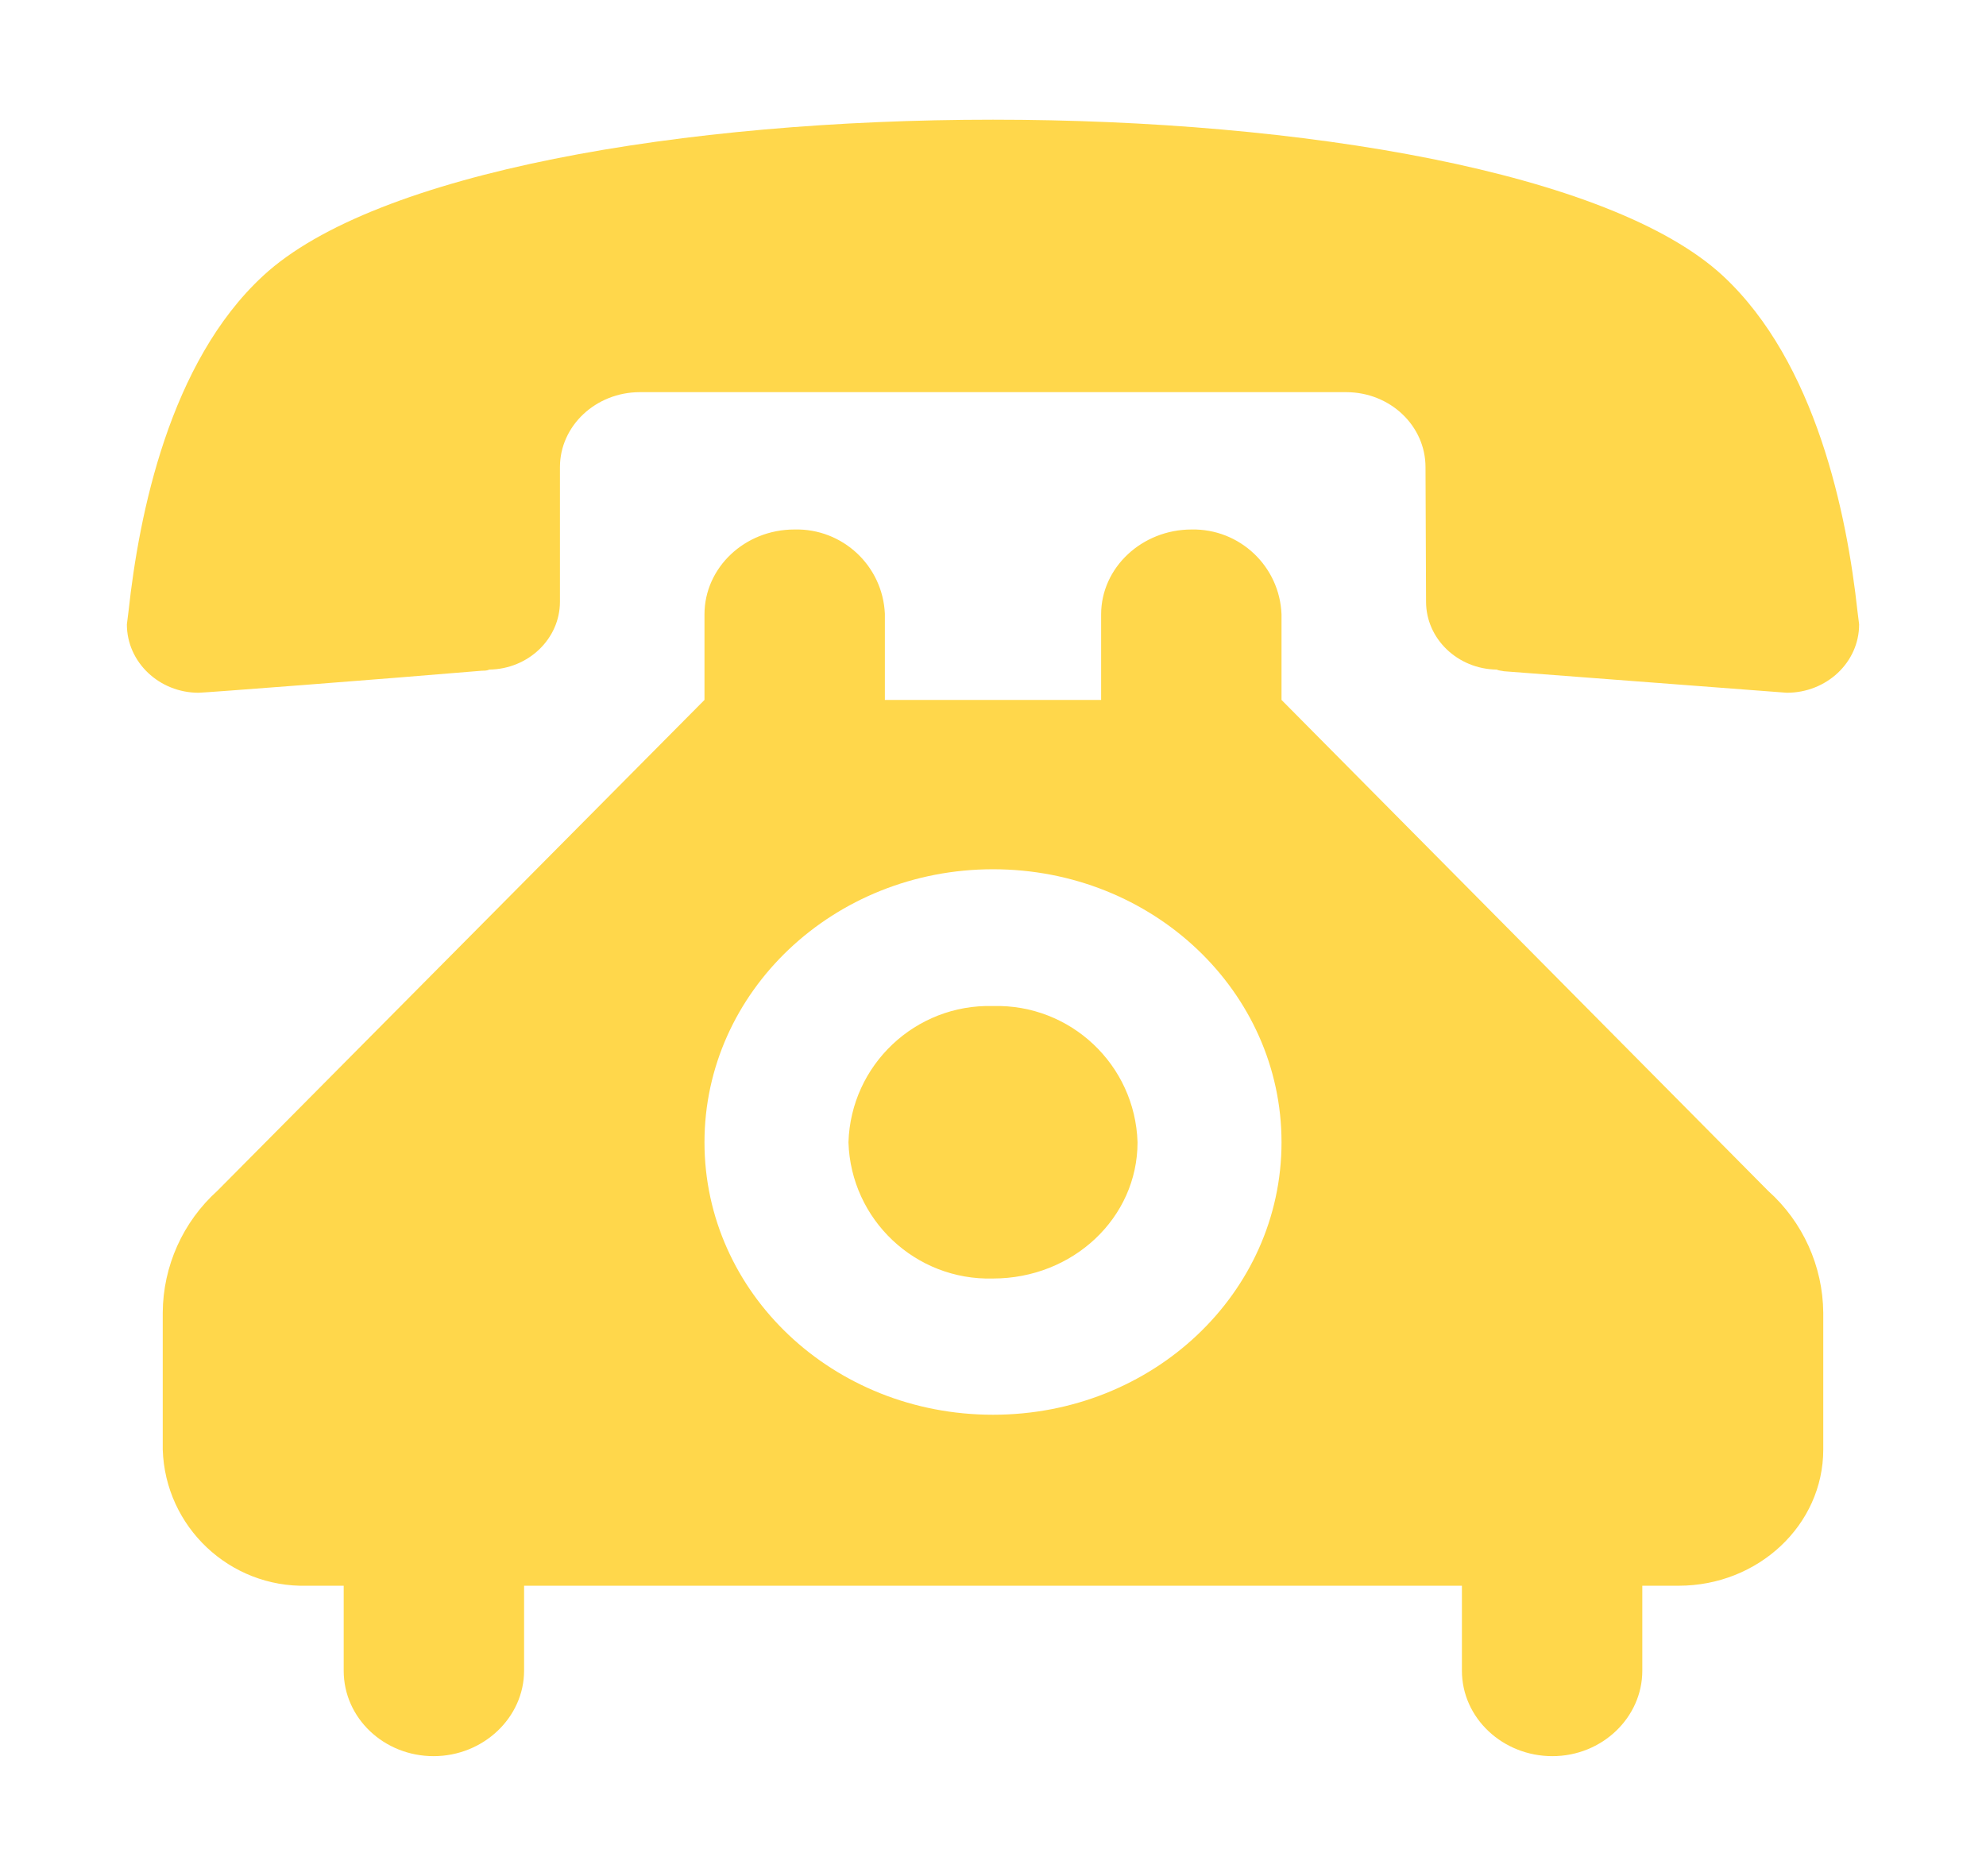
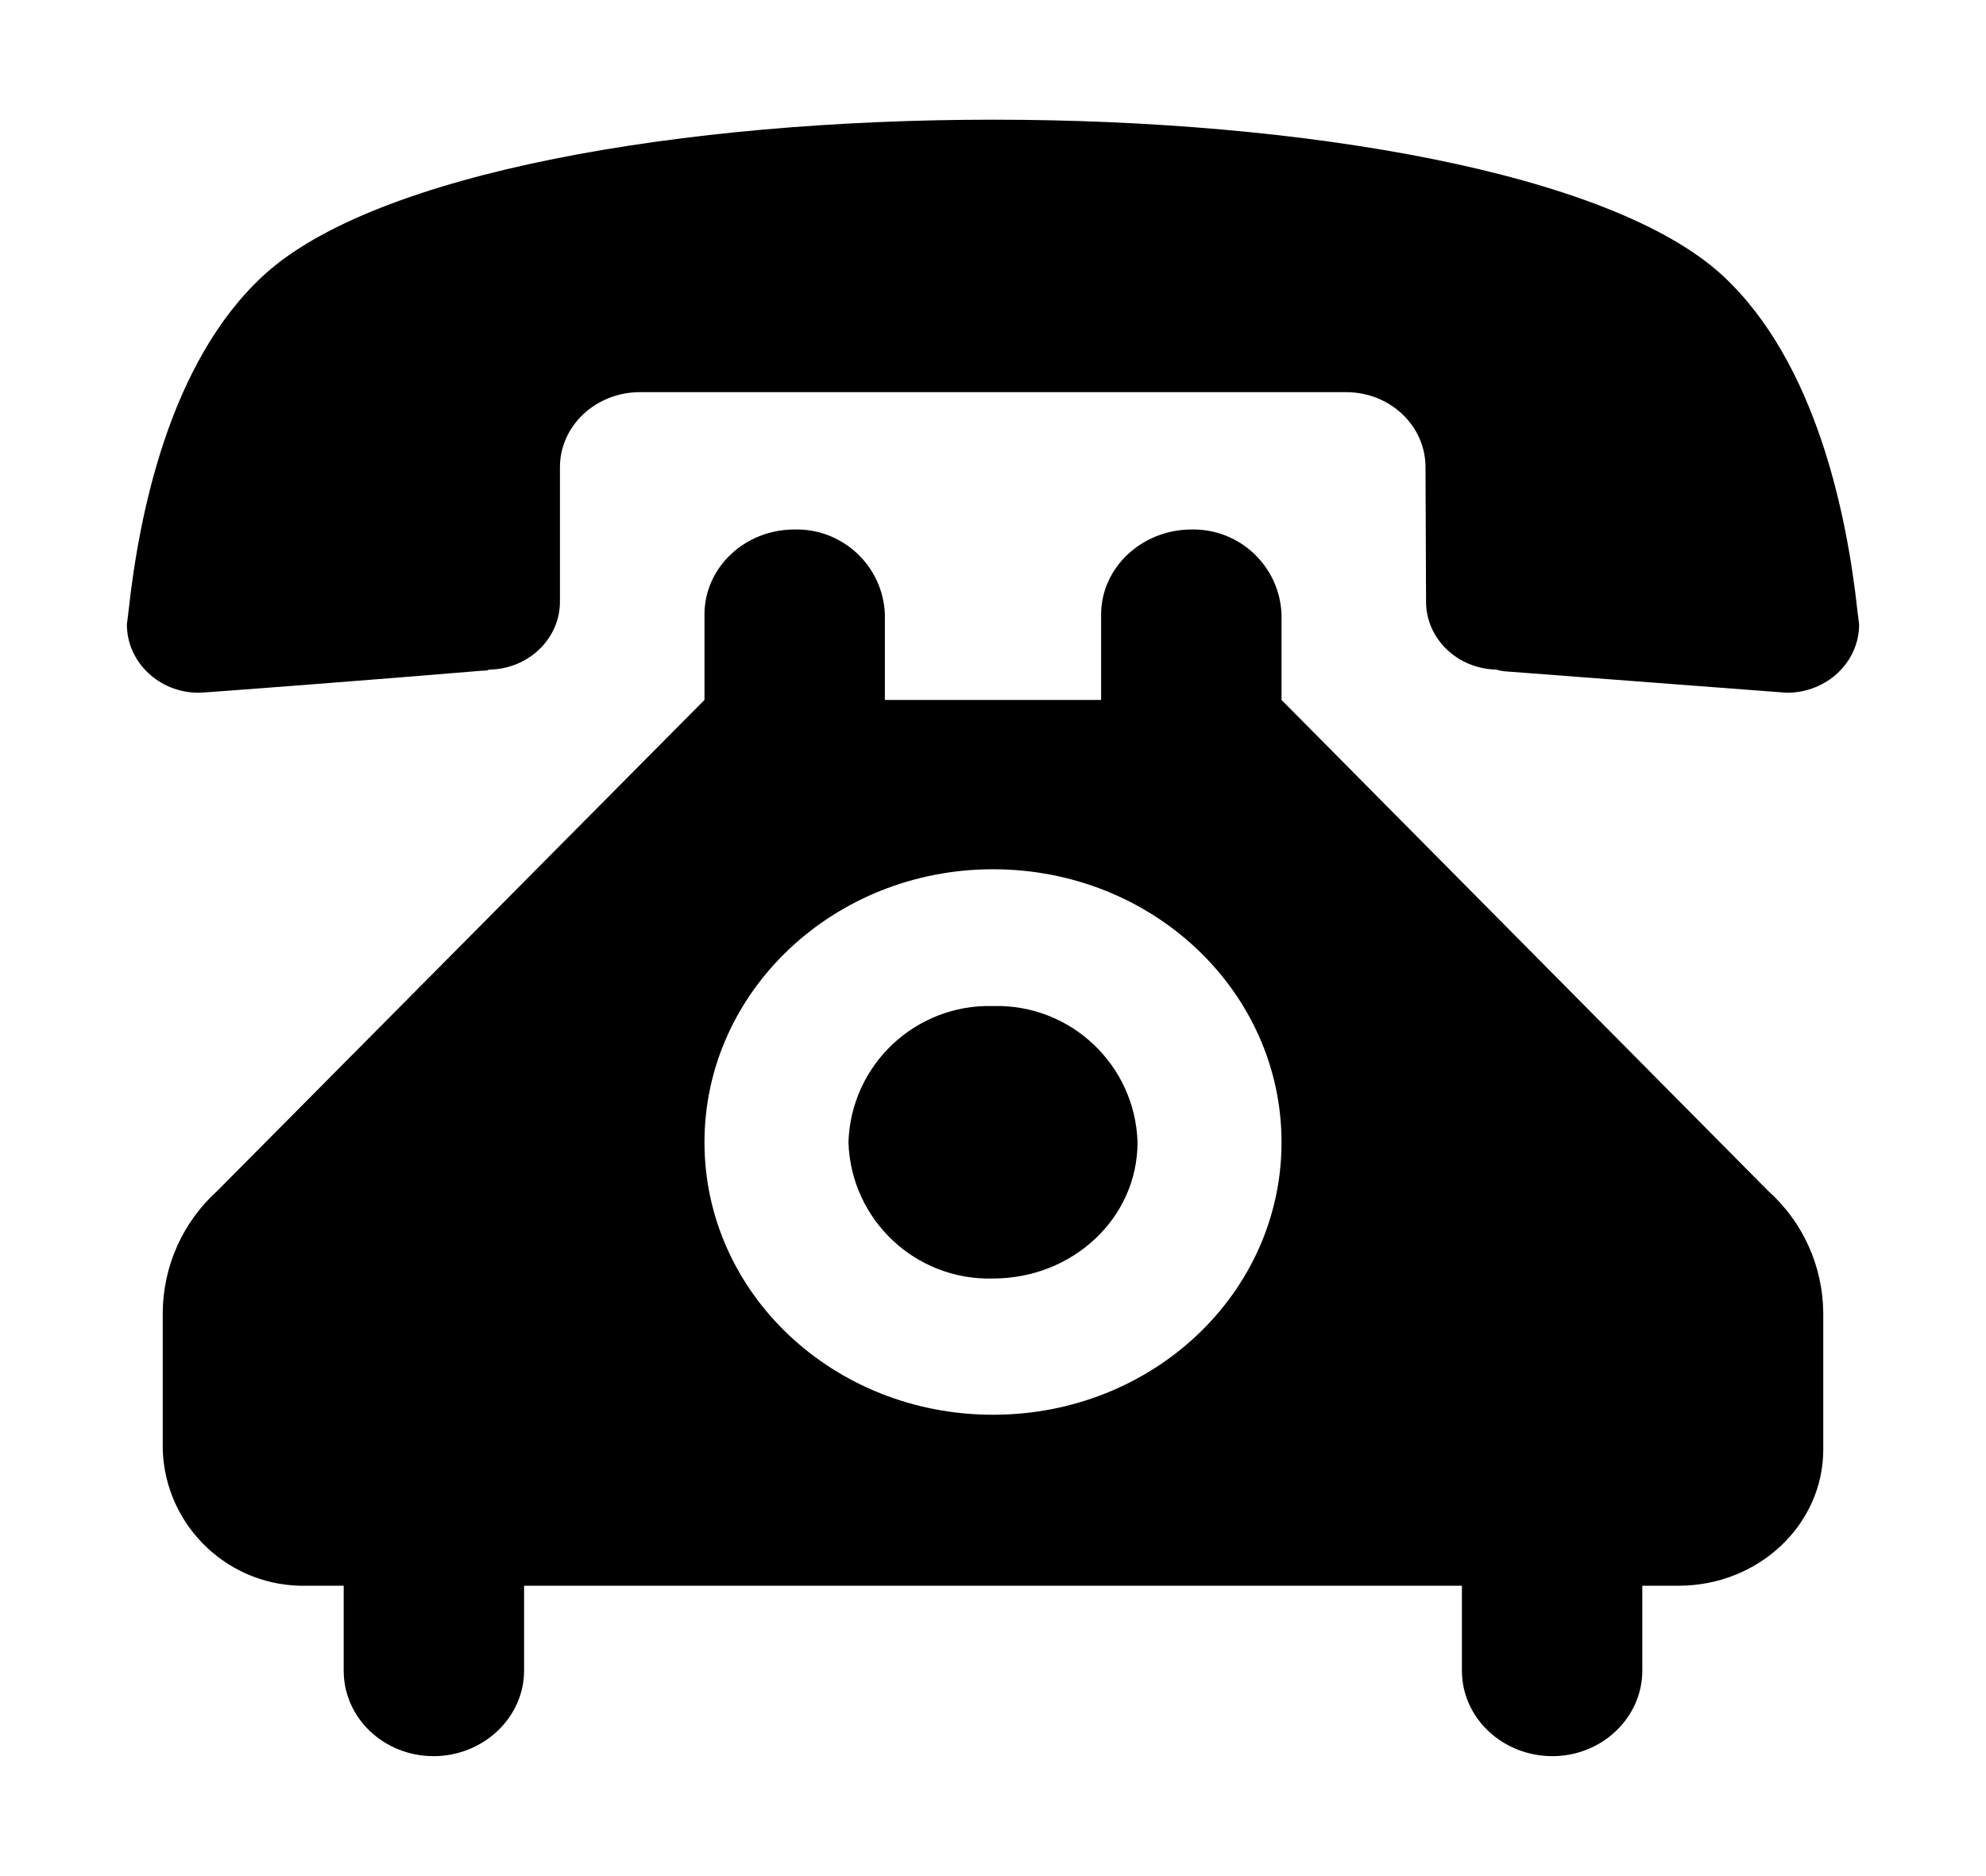
<svg xmlns="http://www.w3.org/2000/svg" width="36" height="34" fill="none">
-   <path fill-rule="evenodd" clip-rule="evenodd" d="M18 2.17c-5.6 0-11.2.95-13.23 2.83-1.7 1.57-2.25 4.33-2.44 6.08l-.03.24c0 .69.59 1.24 1.3 1.24.1 0 3.24-.24 5.14-.4.04 0 .09 0 .13-.02.71-.01 1.28-.56 1.28-1.23V8.47c0-.75.65-1.36 1.45-1.36h12.8c.8 0 1.44.61 1.44 1.36l.01 2.44c0 .67.57 1.22 1.28 1.23.04.02.09.02.13.03l5.13.39c.72 0 1.31-.55 1.31-1.24l-.03-.24c-.19-1.75-.75-4.51-2.44-6.08C29.2 3.12 23.6 2.17 18 2.17zm0 16.07a2.55 2.55 0 00-2.62 2.47A2.55 2.55 0 0018 23.18c1.45 0 2.62-1.1 2.62-2.47A2.55 2.55 0 0018 18.24zm-1.96-5.56v-1.55A1.6 1.6 0 0014.4 9.6c-.9 0-1.63.69-1.63 1.54v1.55l-8.83 8.9a3 3 0 00-.99 2.21v2.48a2.55 2.55 0 002.62 2.47h.66v1.54c0 .86.73 1.55 1.63 1.55.9 0 1.64-.7 1.64-1.55v-1.54h17v1.54c0 .86.74 1.55 1.64 1.55.9 0 1.63-.7 1.63-1.55v-1.54h.66c1.44 0 2.62-1.1 2.62-2.47v-2.48a3 3 0 00-1-2.21l-8.82-8.9v-1.55A1.6 1.6 0 0021.6 9.6c-.9 0-1.64.69-1.64 1.54v1.55h-3.92zM18 15.76c2.9 0 5.23 2.22 5.23 4.95S20.9 25.65 18 25.65c-2.9 0-5.23-2.21-5.23-4.94 0-2.73 2.34-4.95 5.23-4.95z" fill="#FFD74B" />
+   <path fill-rule="evenodd" clip-rule="evenodd" d="M18 2.17c-5.6 0-11.2.95-13.23 2.83-1.7 1.57-2.25 4.33-2.44 6.08l-.03.24c0 .69.59 1.24 1.3 1.24.1 0 3.24-.24 5.14-.4.04 0 .09 0 .13-.02.71-.01 1.28-.56 1.28-1.23V8.47c0-.75.65-1.36 1.45-1.36h12.8c.8 0 1.44.61 1.44 1.36l.01 2.44c0 .67.57 1.22 1.28 1.23.04.02.09.02.13.03l5.13.39c.72 0 1.31-.55 1.31-1.24l-.03-.24c-.19-1.75-.75-4.51-2.44-6.08C29.2 3.12 23.6 2.17 18 2.17zm0 16.07a2.55 2.55 0 00-2.62 2.47A2.55 2.55 0 0018 23.18c1.45 0 2.62-1.1 2.62-2.47A2.55 2.55 0 0018 18.24zm-1.96-5.56v-1.55A1.6 1.6 0 0014.4 9.6c-.9 0-1.63.69-1.63 1.54v1.55l-8.83 8.9a3 3 0 00-.99 2.21v2.48a2.55 2.55 0 002.62 2.47h.66v1.54c0 .86.73 1.55 1.63 1.55.9 0 1.64-.7 1.64-1.55v-1.54h17v1.54c0 .86.74 1.55 1.64 1.55.9 0 1.63-.7 1.63-1.55v-1.54h.66c1.44 0 2.62-1.1 2.62-2.47v-2.48a3 3 0 00-1-2.21l-8.82-8.9v-1.55A1.6 1.6 0 0021.6 9.6c-.9 0-1.64.69-1.64 1.54v1.55h-3.92zM18 15.76c2.9 0 5.23 2.22 5.23 4.95S20.9 25.65 18 25.65c-2.9 0-5.23-2.21-5.23-4.94 0-2.73 2.34-4.95 5.23-4.95z" fill="currentColor" />
</svg>
